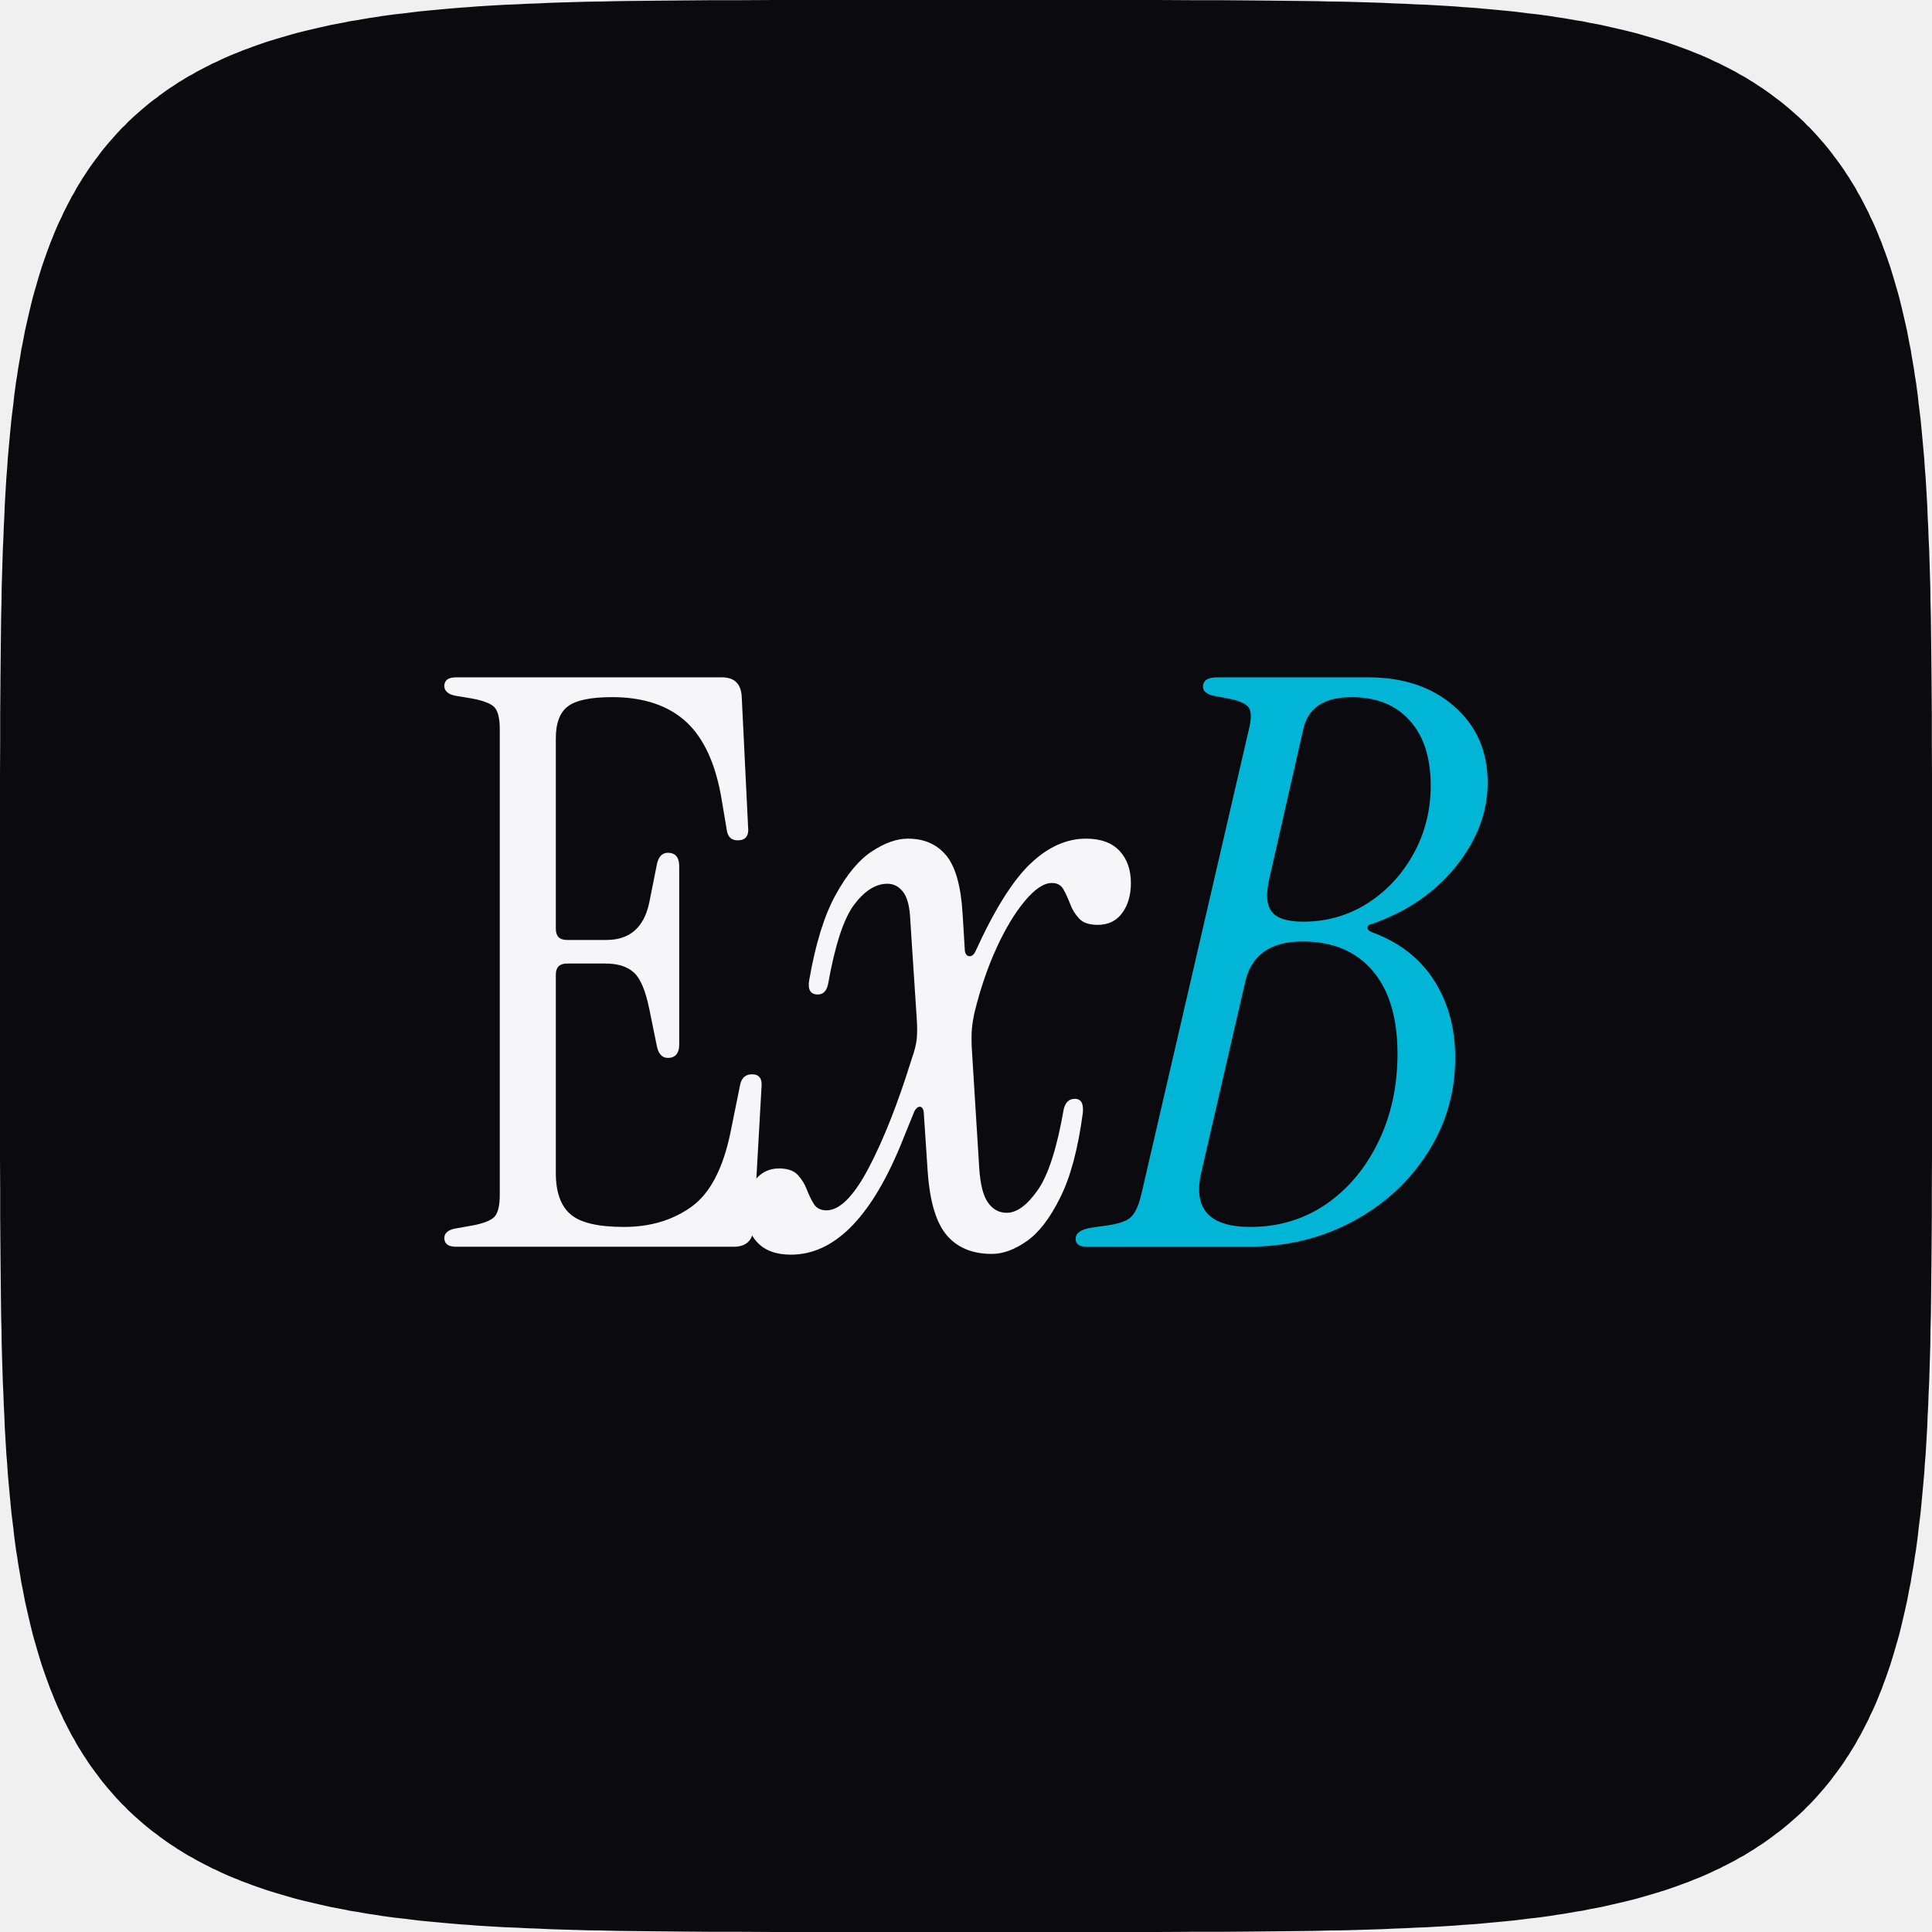
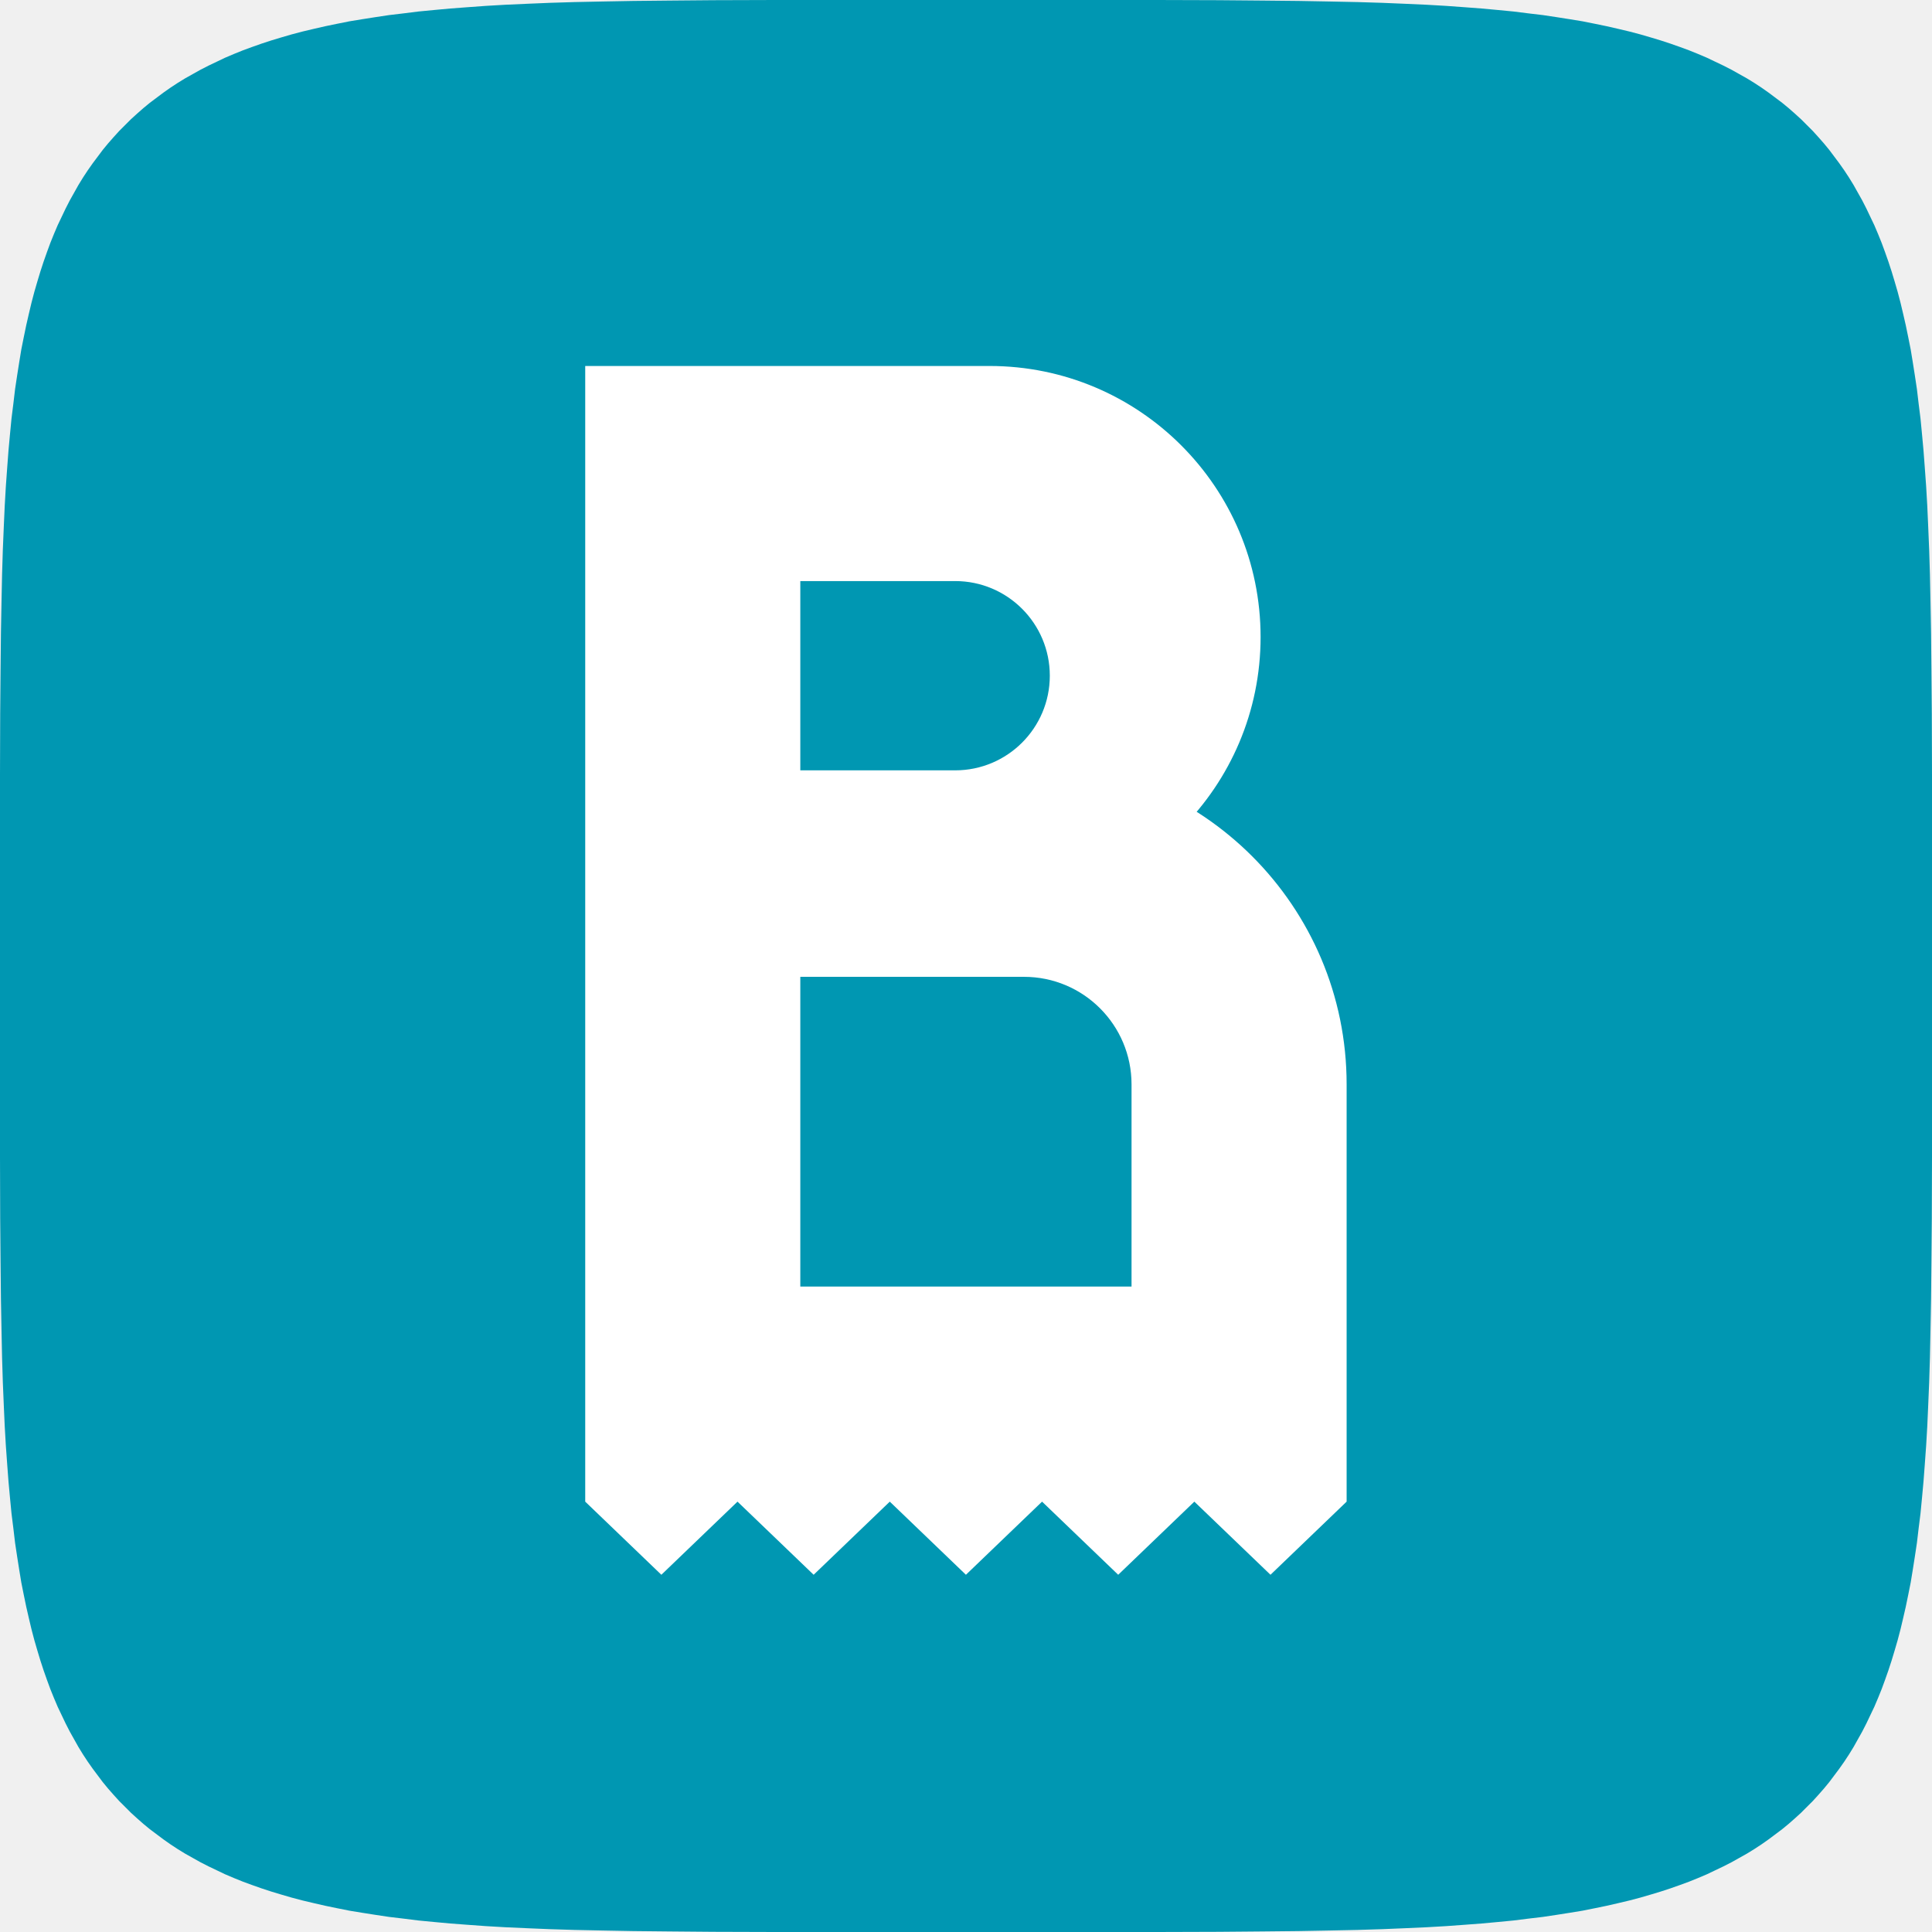
<svg xmlns="http://www.w3.org/2000/svg" viewBox="0 0 1024 1024" role="img" aria-label="Expense Buddy">
-   <path d="M1024.0,512.0L1024.0,588.8L1024.0,613.4L1023.9,631.2L1023.9,645.8L1023.8,658.3L1023.7,669.3L1023.6,679.3L1023.5,688.5L1023.4,697.0L1023.2,704.9L1023.1,712.4L1022.9,719.5L1022.7,726.2L1022.5,732.6L1022.2,738.8L1022.0,744.6L1021.7,750.3L1021.5,755.8L1021.2,761.1L1020.9,766.2L1020.6,771.1L1020.2,775.9L1019.9,780.6L1019.5,785.2L1019.1,789.6L1018.7,793.9L1018.3,798.1L1017.9,802.2L1017.4,806.2L1016.9,810.2L1016.5,814.0L1016.0,817.8L1015.5,821.5L1014.9,825.1L1014.4,828.6L1013.8,832.1L1013.2,835.5L1012.7,838.8L1012.0,842.1L1011.4,845.3L1010.8,848.5L1010.1,851.6L1009.4,854.7L1008.7,857.7L1008.0,860.7L1007.3,863.6L1006.6,866.4L1005.8,869.3L1005.0,872.0L1004.2,874.8L1003.4,877.5L1002.6,880.1L1001.8,882.7L1000.9,885.3L1000.0,887.9L999.1,890.4L998.2,892.8L997.3,895.3L996.3,897.7L995.4,900.0L994.4,902.4L993.4,904.7L992.4,906.9L991.3,909.1L990.3,911.4L989.2,913.5L988.1,915.7L987.0,917.8L985.9,919.9L984.7,921.9L983.6,924.0L982.4,926.0L981.2,927.9L980.0,929.9L978.7,931.8L977.5,933.7L976.2,935.6L974.9,937.4L973.6,939.2L972.2,941.0L970.9,942.8L969.5,944.6L968.1,946.3L966.7,948.0L965.2,949.7L963.8,951.3L962.3,953.0L960.8,954.6L959.3,956.2L957.7,957.7L956.2,959.3L954.6,960.8L953.0,962.3L951.3,963.8L949.7,965.2L948.0,966.7L946.3,968.1L944.6,969.5L942.8,970.9L941.0,972.2L939.2,973.6L937.4,974.9L935.6,976.2L933.7,977.5L931.8,978.7L929.9,980.0L927.9,981.2L926.0,982.4L924.0,983.6L921.9,984.7L919.9,985.9L917.8,987.0L915.7,988.1L913.5,989.2L911.4,990.3L909.1,991.3L906.9,992.4L904.7,993.4L902.4,994.4L900.0,995.4L897.7,996.3L895.3,997.3L892.8,998.2L890.4,999.1L887.9,1000.0L885.3,1000.9L882.7,1001.8L880.1,1002.6L877.5,1003.4L874.8,1004.2L872.0,1005.0L869.3,1005.8L866.4,1006.6L863.6,1007.3L860.7,1008.0L857.7,1008.7L854.7,1009.4L851.6,1010.1L848.5,1010.8L845.3,1011.4L842.1,1012.0L838.8,1012.7L835.5,1013.2L832.1,1013.8L828.6,1014.4L825.1,1014.9L821.5,1015.5L817.8,1016.0L814.0,1016.5L810.2,1016.9L806.2,1017.4L802.2,1017.9L798.1,1018.3L793.9,1018.7L789.6,1019.1L785.2,1019.5L780.6,1019.9L775.9,1020.2L771.1,1020.6L766.2,1020.9L761.1,1021.2L755.8,1021.5L750.3,1021.7L744.6,1022.0L738.8,1022.2L732.6,1022.5L726.2,1022.7L719.5,1022.9L712.4,1023.1L704.9,1023.2L697.0,1023.4L688.5,1023.5L679.3,1023.6L669.3,1023.7L658.3,1023.8L645.8,1023.9L631.2,1023.9L613.4,1024.0L588.8,1024.0L512.0,1024.0L435.2,1024.0L410.6,1024.0L392.8,1023.9L378.2,1023.9L365.7,1023.8L354.7,1023.7L344.7,1023.6L335.5,1023.5L327.0,1023.4L319.1,1023.2L311.6,1023.1L304.5,1022.9L297.8,1022.7L291.4,1022.5L285.2,1022.2L279.4,1022.0L273.7,1021.7L268.2,1021.5L262.9,1021.2L257.8,1020.9L252.9,1020.6L248.1,1020.2L243.4,1019.9L238.8,1019.5L234.4,1019.1L230.1,1018.7L225.9,1018.3L221.8,1017.9L217.8,1017.4L213.8,1016.9L210.0,1016.5L206.2,1016.0L202.5,1015.5L198.9,1014.9L195.4,1014.4L191.9,1013.8L188.5,1013.2L185.2,1012.7L181.9,1012.0L178.7,1011.4L175.5,1010.8L172.4,1010.1L169.3,1009.4L166.3,1008.7L163.3,1008.0L160.4,1007.3L157.6,1006.6L154.7,1005.8L152.0,1005.0L149.2,1004.2L146.5,1003.4L143.9,1002.6L141.3,1001.8L138.7,1000.9L136.1,1000.0L133.6,999.1L131.2,998.2L128.7,997.3L126.3,996.3L124.0,995.4L121.6,994.4L119.3,993.4L117.1,992.4L114.9,991.3L112.6,990.3L110.5,989.2L108.3,988.1L106.2,987.0L104.1,985.9L102.1,984.7L100.0,983.6L98.0,982.4L96.1,981.2L94.1,980.0L92.2,978.7L90.3,977.5L88.4,976.2L86.6,974.9L84.8,973.6L83.0,972.2L81.2,970.9L79.4,969.5L77.7,968.1L76.0,966.7L74.3,965.2L72.7,963.8L71.0,962.3L69.4,960.8L67.8,959.3L66.3,957.7L64.7,956.2L63.2,954.6L61.7,953.0L60.2,951.3L58.8,949.7L57.3,948.0L55.9,946.3L54.5,944.6L53.1,942.8L51.8,941.0L50.4,939.2L49.1,937.4L47.8,935.6L46.5,933.7L45.3,931.8L44.0,929.9L42.8,927.9L41.6,926.0L40.4,924.0L39.3,921.9L38.1,919.9L37.0,917.8L35.9,915.7L34.8,913.5L33.7,911.4L32.7,909.1L31.6,906.9L30.6,904.7L29.6,902.4L28.6,900.0L27.7,897.7L26.7,895.3L25.8,892.8L24.9,890.4L24.0,887.9L23.1,885.3L22.2,882.7L21.4,880.1L20.6,877.5L19.8,874.8L19.0,872.0L18.2,869.3L17.4,866.4L16.7,863.6L16.0,860.7L15.3,857.7L14.6,854.7L13.9,851.6L13.2,848.5L12.6,845.3L12.0,842.1L11.3,838.8L10.8,835.5L10.2,832.1L9.6,828.6L9.1,825.1L8.5,821.5L8.0,817.8L7.5,814.0L7.1,810.2L6.6,806.2L6.1,802.2L5.7,798.1L5.3,793.9L4.9,789.6L4.5,785.2L4.1,780.6L3.8,775.9L3.4,771.1L3.1,766.2L2.8,761.1L2.5,755.8L2.3,750.3L2.0,744.6L1.8,738.8L1.5,732.6L1.3,726.2L1.1,719.5L0.9,712.4L0.8,704.9L0.6,697.0L0.5,688.5L0.4,679.3L0.3,669.3L0.2,658.3L0.1,645.8L0.1,631.2L0.0,613.4L0.0,588.8L0.0,512.0L0.0,435.2L0.0,410.6L0.1,392.8L0.1,378.2L0.2,365.7L0.3,354.7L0.4,344.7L0.5,335.5L0.6,327.0L0.8,319.1L0.9,311.6L1.1,304.5L1.3,297.8L1.5,291.4L1.8,285.2L2.0,279.4L2.3,273.7L2.5,268.2L2.8,262.9L3.1,257.8L3.4,252.9L3.8,248.1L4.1,243.4L4.5,238.8L4.9,234.4L5.3,230.1L5.7,225.9L6.1,221.8L6.6,217.8L7.1,213.8L7.5,210.0L8.0,206.2L8.5,202.5L9.1,198.9L9.6,195.4L10.2,191.9L10.8,188.5L11.3,185.2L12.0,181.9L12.6,178.7L13.2,175.5L13.9,172.4L14.6,169.3L15.3,166.3L16.0,163.3L16.7,160.4L17.4,157.6L18.2,154.7L19.0,152.0L19.8,149.2L20.6,146.5L21.4,143.9L22.2,141.3L23.1,138.7L24.0,136.1L24.9,133.6L25.8,131.2L26.7,128.7L27.7,126.3L28.6,124.0L29.6,121.6L30.6,119.3L31.6,117.1L32.7,114.9L33.7,112.6L34.8,110.5L35.9,108.3L37.0,106.2L38.1,104.1L39.3,102.1L40.4,100.0L41.6,98.0L42.8,96.1L44.0,94.1L45.3,92.2L46.5,90.3L47.8,88.4L49.1,86.6L50.4,84.8L51.8,83.0L53.1,81.2L54.5,79.4L55.9,77.7L57.3,76.0L58.8,74.3L60.2,72.7L61.7,71.0L63.2,69.4L64.7,67.8L66.3,66.3L67.8,64.7L69.4,63.2L71.0,61.7L72.7,60.2L74.3,58.8L76.0,57.3L77.7,55.9L79.4,54.5L81.2,53.1L83.0,51.8L84.8,50.4L86.6,49.1L88.4,47.8L90.3,46.5L92.2,45.3L94.1,44.0L96.1,42.8L98.0,41.6L100.0,40.4L102.1,39.3L104.1,38.1L106.2,37.0L108.3,35.9L110.5,34.8L112.6,33.7L114.9,32.7L117.1,31.6L119.3,30.6L121.6,29.6L124.0,28.6L126.3,27.7L128.7,26.7L131.2,25.8L133.6,24.9L136.1,24.0L138.7,23.1L141.3,22.2L143.9,21.4L146.5,20.6L149.2,19.8L152.0,19.0L154.7,18.2L157.6,17.4L160.4,16.7L163.3,16.0L166.3,15.3L169.3,14.6L172.4,13.9L175.5,13.2L178.7,12.6L181.9,12.0L185.2,11.3L188.5,10.8L191.9,10.2L195.4,9.6L198.9,9.1L202.5,8.5L206.2,8.0L210.0,7.5L213.8,7.1L217.8,6.6L221.8,6.1L225.9,5.7L230.1,5.3L234.4,4.9L238.8,4.5L243.4,4.1L248.1,3.8L252.9,3.4L257.8,3.1L262.9,2.8L268.2,2.5L273.7,2.3L279.4,2.0L285.2,1.8L291.4,1.5L297.8,1.3L304.5,1.1L311.6,0.9L319.1,0.8L327.0,0.6L335.5,0.5L344.7,0.4L354.7,0.3L365.7,0.2L378.2,0.1L392.8,0.1L410.6,0.0L435.2,0.0L512.0,0.0L588.8,0.0L613.4,0.0L631.2,0.1L645.8,0.1L658.3,0.2L669.3,0.3L679.3,0.4L688.5,0.5L697.0,0.6L704.9,0.8L712.4,0.9L719.5,1.1L726.2,1.3L732.6,1.5L738.8,1.8L744.6,2.0L750.3,2.3L755.8,2.5L761.1,2.8L766.2,3.1L771.1,3.4L775.9,3.8L780.6,4.1L785.2,4.5L789.6,4.9L793.9,5.3L798.1,5.7L802.2,6.1L806.2,6.6L810.2,7.1L814.0,7.5L817.8,8.0L821.5,8.5L825.1,9.1L828.6,9.6L832.1,10.2L835.5,10.8L838.8,11.3L842.1,12.0L845.3,12.6L848.5,13.2L851.6,13.9L854.7,14.6L857.7,15.3L860.7,16.0L863.6,16.7L866.4,17.4L869.3,18.2L872.0,19.0L874.8,19.8L877.5,20.6L880.1,21.4L882.7,22.2L885.3,23.1L887.9,24.0L890.4,24.9L892.8,25.8L895.3,26.7L897.7,27.7L900.0,28.6L902.4,29.6L904.7,30.6L906.9,31.6L909.1,32.7L911.4,33.7L913.5,34.8L915.7,35.9L917.8,37.0L919.9,38.1L921.9,39.3L924.0,40.4L926.0,41.6L927.9,42.8L929.9,44.0L931.8,45.3L933.7,46.5L935.6,47.8L937.4,49.1L939.2,50.4L941.0,51.8L942.8,53.1L944.6,54.5L946.3,55.9L948.0,57.3L949.7,58.8L951.3,60.2L953.0,61.7L954.6,63.2L956.2,64.7L957.7,66.3L959.3,67.8L960.8,69.4L962.3,71.0L963.8,72.7L965.2,74.3L966.7,76.0L968.1,77.7L969.5,79.4L970.9,81.2L972.2,83.0L973.6,84.8L974.9,86.6L976.2,88.4L977.5,90.3L978.7,92.2L980.0,94.1L981.2,96.1L982.4,98.0L983.6,100.0L984.7,102.1L985.9,104.1L987.0,106.2L988.1,108.3L989.2,110.5L990.3,112.6L991.3,114.9L992.4,117.1L993.4,119.3L994.4,121.6L995.4,124.0L996.3,126.3L997.3,128.7L998.2,131.2L999.1,133.6L1000.0,136.1L1000.9,138.7L1001.8,141.3L1002.6,143.9L1003.4,146.5L1004.2,149.2L1005.0,152.0L1005.8,154.7L1006.6,157.6L1007.3,160.4L1008.0,163.3L1008.7,166.3L1009.4,169.3L1010.1,172.4L1010.8,175.5L1011.4,178.7L1012.0,181.9L1012.7,185.2L1013.2,188.5L1013.8,191.9L1014.4,195.4L1014.9,198.9L1015.5,202.5L1016.0,206.2L1016.5,210.0L1016.9,213.8L1017.4,217.8L1017.9,221.8L1018.3,225.9L1018.7,230.1L1019.1,234.4L1019.5,238.8L1019.9,243.4L1020.2,248.1L1020.6,252.9L1020.9,257.8L1021.2,262.9L1021.5,268.2L1021.7,273.7L1022.0,279.4L1022.2,285.2L1022.5,291.4L1022.7,297.8L1022.9,304.5L1023.1,311.6L1023.2,319.1L1023.4,327.0L1023.5,335.5L1023.6,344.7L1023.7,354.7L1023.8,365.7L1023.9,378.2L1023.9,392.8L1024.0,410.6L1024.0,435.2Z" fill="#0B0B0F" />
-   <path fill="#F6F6F8" d="M241.8 660.8Q235.5 660.8 235.5 656.2Q235.5 652.4 241.0 651.2L250.6 649.5Q259.4 647.8 262.1 644.9Q264.9 641.9 264.9 633.1V386.7Q264.9 377.9 262.1 374.9Q259.4 372.0 250.6 370.3L241.0 368.7Q235.5 367.4 235.5 363.6Q235.5 359.0 241.8 359.0H382.6Q392.3 359.0 393.1 368.7L396.5 438.2Q397.3 445.4 391.0 445.4Q386.0 445.4 385.2 439.9L382.6 424.4Q378.0 395.9 363.8 382.7Q349.5 369.5 324.4 369.5Q307.6 369.5 301.1 374.3Q294.6 379.1 294.6 391.3V492.3Q294.6 498.2 300.5 498.2H321.4Q339.9 498.2 344.1 478.5L348.3 457.5Q349.9 451.2 355.4 452.1Q360.0 452.9 360.0 459.2V553.5Q360.0 559.8 355.4 560.6Q349.9 561.5 348.3 555.2L344.1 534.6Q341.1 520.0 335.9 515.4Q330.7 510.7 321.0 510.7H300.5Q294.6 510.7 294.6 516.6V621.8Q294.6 636.9 302.4 643.6Q310.1 650.3 330.7 650.3Q351.6 650.3 366.5 639.6Q381.4 628.9 387.3 599.6L392.3 574.9Q393.5 569.4 398.6 569.4Q404.4 569.4 403.6 576.5L399.4 651.2Q398.6 660.8 388.9 660.8Z" />
-   <path fill="#F6F6F8" d="M419.2 665.0Q407.5 665.0 401.4 658.5Q395.3 652.0 395.3 641.5Q395.3 631.9 400.1 625.6Q405.0 619.3 412.9 619.3Q419.6 619.3 422.8 622.7Q425.9 626.0 427.6 630.4Q429.3 634.8 431.4 638.2Q433.5 641.5 438.1 641.5Q448.6 641.5 460.5 618.9Q472.4 596.2 483.3 561.0Q485.4 555.2 485.9 550.6Q486.3 546.0 485.9 540.1L482.5 488.1Q482.1 477.2 478.7 472.8Q475.4 468.4 470.3 468.4Q461.1 468.4 452.7 479.5Q444.4 490.6 438.9 521.6Q437.7 527.1 433.5 527.1Q427.6 527.1 428.9 519.5Q433.9 490.6 442.9 474.3Q451.9 457.9 462.2 451.2Q472.4 444.5 481.2 444.5Q494.2 444.5 501.6 453.5Q508.9 462.5 510.2 484.3L511.4 504.0Q511.8 506.6 513.7 506.8Q515.6 507.0 516.9 504.5Q532.0 471.3 546.0 457.9Q560.0 444.5 575.6 444.5Q587.3 444.5 593.4 451.0Q599.4 457.5 599.4 468.0Q599.4 477.6 594.8 483.9Q590.2 490.2 581.8 490.2Q575.1 490.2 572.0 486.9Q568.8 483.5 567.2 479.1Q565.5 474.7 563.6 471.3Q561.7 468.0 557.5 468.0Q551.2 468.0 543.3 477.4Q535.3 486.9 528.2 502.4Q521.1 517.9 516.5 536.7Q515.2 542.6 515.0 547.2Q514.8 551.8 515.2 557.7L519.0 618.9Q519.8 631.9 523.6 637.3Q527.4 642.8 533.6 642.8Q541.6 642.8 550.0 630.8Q558.4 618.9 563.8 587.9Q565.1 582.4 569.7 582.4Q574.7 582.4 573.9 590.0Q570.1 618.5 561.9 634.8Q553.8 651.2 544.1 657.9Q534.5 664.6 525.7 664.6Q510.2 664.6 501.8 654.7Q493.4 644.9 491.7 621.0L489.6 589.5Q489.2 586.6 487.5 586.6Q485.9 586.6 484.6 589.1L477.1 607.6Q453.2 665.0 419.2 665.0Z" />
-   <path fill="#00B5D6" d="M576.0 660.8Q570.1 660.8 570.1 656.6Q570.1 652.0 578.5 650.7L586.9 649.5Q596.1 648.2 599.4 645.1Q602.8 641.9 604.9 633.1L661.9 386.7Q664.0 378.3 661.9 375.1Q659.8 372.0 651.4 370.3L643.0 368.7Q637.6 367.4 637.6 364.0Q637.6 359.0 645.1 359.0H725.2Q753.3 359.0 770.9 374.5Q788.5 390.0 788.5 414.8Q788.5 438.2 771.7 459.2Q754.9 480.1 726.9 489.8Q724.8 490.2 724.8 491.7Q724.8 493.1 726.9 494.0Q748.7 501.9 760.0 519.5Q771.3 537.1 771.3 560.6Q771.3 588.3 756.6 611.1Q742.0 634.0 717.0 647.4Q692.1 660.8 661.5 660.8ZM690.8 488.5Q709.3 488.5 724.6 478.9Q739.9 469.2 749.1 452.7Q758.3 436.1 758.3 416.4Q758.3 394.2 747.2 381.9Q736.1 369.5 716.4 369.5Q694.6 369.5 690.8 386.3L672.8 465.5Q669.9 478.0 674.1 483.3Q678.2 488.5 690.8 488.5ZM662.7 650.3Q685.0 650.3 702.6 638.4Q720.2 626.4 730.4 605.5Q740.7 584.5 740.7 558.5Q740.7 530.0 727.5 514.5Q714.3 499.0 690.4 499.0Q664.4 499.0 659.8 521.2L636.7 621.4Q630.0 650.3 662.7 650.3Z" />
+   <path d="M1024.0,512.0L1024.0,613.4L1023.9,645.8L1023.7,669.3L1023.5,688.5L1023.2,704.9L1022.9,719.5L1022.5,732.6L1022.0,744.6L1021.5,755.8L1020.9,766.2L1020.2,775.9L1019.5,785.2L1018.7,793.9L1017.9,802.2L1016.9,810.2L1016.0,817.8L1014.9,825.1L1013.8,832.1L1012.7,838.8L1011.4,845.3L1010.1,851.6L1008.7,857.7L1007.3,863.6L1005.8,869.3L1004.2,874.8L1002.6,880.1L1000.9,885.3L999.1,890.4L997.3,895.3L995.4,900.0L993.4,904.7L991.3,909.1L989.2,913.5L987.0,917.8L984.7,921.9L982.4,926.0L980.0,929.9L977.5,933.7L974.9,937.4L972.2,941.0L969.5,944.6L966.7,948.0L963.8,951.3L960.8,954.6L957.7,957.7L954.6,960.8L951.3,963.8L948.0,966.7L944.6,969.5L941.0,972.2L937.4,974.9L933.7,977.5L929.9,980.0L926.0,982.4L921.9,984.7L917.8,987.0L913.5,989.2L909.1,991.3L904.7,993.4L900.0,995.4L895.3,997.3L890.4,999.1L885.3,1000.9L880.1,1002.6L874.8,1004.2L869.3,1005.8L863.6,1007.3L857.7,1008.7L851.6,1010.1L845.3,1011.4L838.8,1012.7L832.1,1013.8L825.1,1014.9L817.8,1016.0L810.2,1016.9L802.2,1017.9L793.9,1018.7L785.2,1019.5L775.9,1020.2L766.2,1020.9L755.8,1021.5L744.6,1022.0L732.6,1022.5L719.5,1022.9L704.9,1023.2L688.5,1023.5L669.3,1023.7L645.8,1023.9L613.4,1024.0L512.0,1024.0L410.6,1024.0L378.2,1023.9L354.7,1023.7L335.5,1023.5L319.1,1023.2L304.5,1022.9L291.4,1022.5L279.4,1022.0L268.2,1021.5L257.8,1020.9L248.1,1020.2L238.8,1019.5L230.1,1018.7L221.8,1017.9L213.8,1016.9L206.2,1016.0L198.9,1014.9L191.9,1013.8L185.2,1012.7L178.7,1011.4L172.4,1010.1L166.3,1008.7L160.4,1007.3L154.7,1005.8L149.2,1004.2L143.9,1002.6L138.7,1000.9L133.6,999.1L128.7,997.3L124.0,995.4L119.3,993.4L114.9,991.3L110.5,989.2L106.2,987.0L102.1,984.7L98.0,982.4L94.1,980.0L90.3,977.5L86.6,974.9L83.0,972.2L79.4,969.5L76.0,966.7L72.7,963.8L69.4,960.8L66.3,957.7L63.2,954.6L60.2,951.3L57.3,948.0L54.5,944.6L51.8,941.0L49.1,937.4L46.5,933.7L44.0,929.9L41.6,926.0L39.3,921.9L37.0,917.8L34.8,913.5L32.7,909.1L30.6,904.7L28.6,900.0L26.7,895.3L24.9,890.4L23.1,885.3L21.4,880.1L19.8,874.8L18.2,869.3L16.7,863.6L15.3,857.7L13.9,851.6L12.6,845.3L11.3,838.8L10.2,832.1L9.1,825.1L8.0,817.8L7.1,810.2L6.1,802.2L5.3,793.9L4.5,785.2L3.8,775.9L3.1,766.2L2.5,755.8L2.0,744.6L1.5,732.6L1.1,719.5L0.8,704.9L0.5,688.5L0.3,669.3L0.1,645.8L0.0,613.4L0.0,512.0L0.0,410.6L0.1,378.2L0.3,354.7L0.5,335.5L0.8,319.1L1.1,304.5L1.5,291.4L2.0,279.4L2.5,268.2L3.1,257.8L3.8,248.1L4.5,238.8L5.3,230.1L6.1,221.8L7.1,213.8L8.0,206.2L9.1,198.9L10.2,191.9L11.3,185.2L12.6,178.7L13.9,172.4L15.3,166.3L16.7,160.4L18.2,154.7L19.8,149.2L21.4,143.9L23.1,138.7L24.9,133.6L26.7,128.7L28.6,124.0L30.6,119.3L32.7,114.9L34.8,110.5L37.0,106.2L39.3,102.1L41.6,98.0L44.0,94.1L46.5,90.3L49.1,86.6L51.8,83.0L54.5,79.4L57.3,76.0L60.2,72.7L63.2,69.4L66.3,66.3L69.4,63.2L72.7,60.2L76.0,57.3L79.4,54.5L83.0,51.8L86.6,49.1L90.3,46.5L94.1,44.0L98.0,41.6L102.1,39.3L106.2,37.0L110.5,34.8L114.9,32.7L119.3,30.6L124.0,28.6L128.7,26.7L133.6,24.9L138.7,23.1L143.9,21.4L149.2,19.8L154.7,18.2L160.4,16.7L166.3,15.3L172.4,13.9L178.7,12.6L185.2,11.3L191.9,10.2L198.9,9.1L206.2,8.0L213.8,7.1L221.8,6.1L230.1,5.3L238.8,4.5L248.1,3.8L257.8,3.1L268.2,2.5L279.4,2.0L291.4,1.5L304.5,1.1L319.1,0.8L335.5,0.5L354.7,0.3L378.2,0.1L410.6,0.0L512.0,0.0L613.4,0.0L645.8,0.1L669.3,0.3L688.5,0.5L704.9,0.8L719.5,1.1L732.6,1.5L744.6,2.0L755.8,2.5L766.2,3.1L775.9,3.8L785.2,4.5L793.9,5.3L802.2,6.1L810.2,7.1L817.8,8.0L825.1,9.1L832.1,10.2L838.8,11.3L845.3,12.6L851.6,13.9L857.7,15.3L863.6,16.7L869.3,18.2L874.8,19.8L880.1,21.4L885.3,23.1L890.4,24.9L895.3,26.7L900.0,28.6L904.7,30.6L909.1,32.7L913.5,34.8L917.8,37.0L921.9,39.3L926.0,41.6L929.9,44.0L933.7,46.5L937.4,49.1L941.0,51.8L944.6,54.5L948.0,57.3L951.3,60.2L954.6,63.2L957.7,66.3L960.8,69.4L963.8,72.7L966.7,76.0L969.5,79.4L972.2,83.0L974.9,86.6L977.5,90.3L980.0,94.1L982.4,98.0L984.7,102.1L987.0,106.2L989.2,110.5L991.3,114.9L993.4,119.3L995.4,124.0L997.3,128.7L999.1,133.6L1000.9,138.7L1002.6,143.9L1004.2,149.2L1005.8,154.7L1007.3,160.4L1008.7,166.3L1010.1,172.4L1011.4,178.7L1012.7,185.2L1013.8,191.9L1014.9,198.9L1016.0,206.2L1016.9,213.8L1017.9,221.8L1018.7,230.1L1019.5,238.8L1020.2,248.1L1020.9,257.8L1021.5,268.2L1022.0,279.4L1022.5,291.4L1022.9,304.5L1023.2,319.1L1023.5,335.5L1023.7,354.7L1023.9,378.2L1024.0,410.6Z" fill="#0097B2" />
+   <g transform="translate(-91.1,-70.5) scale(1.14)">
+     <path fill="#FFFFFF" d="M352,232H540A126,126 0 0 1 540,484H352ZM352,416H556A150,150 0 0 1 706,566V760L670.6,794.0L635.2,760.0L599.8,794.0L564.4,760.0L529.0,794.0L493.6,760.0L458.2,794.0L422.8,760.0L387.4,794.0L352.0,760.0Z" />
+     <path fill="#0097B2" d="M452,332H524A44,44 0 0 1 524,420H452ZM452,516H556A50,50 0 0 1 606,566V660H452Z" />
+   </g>
</svg>
